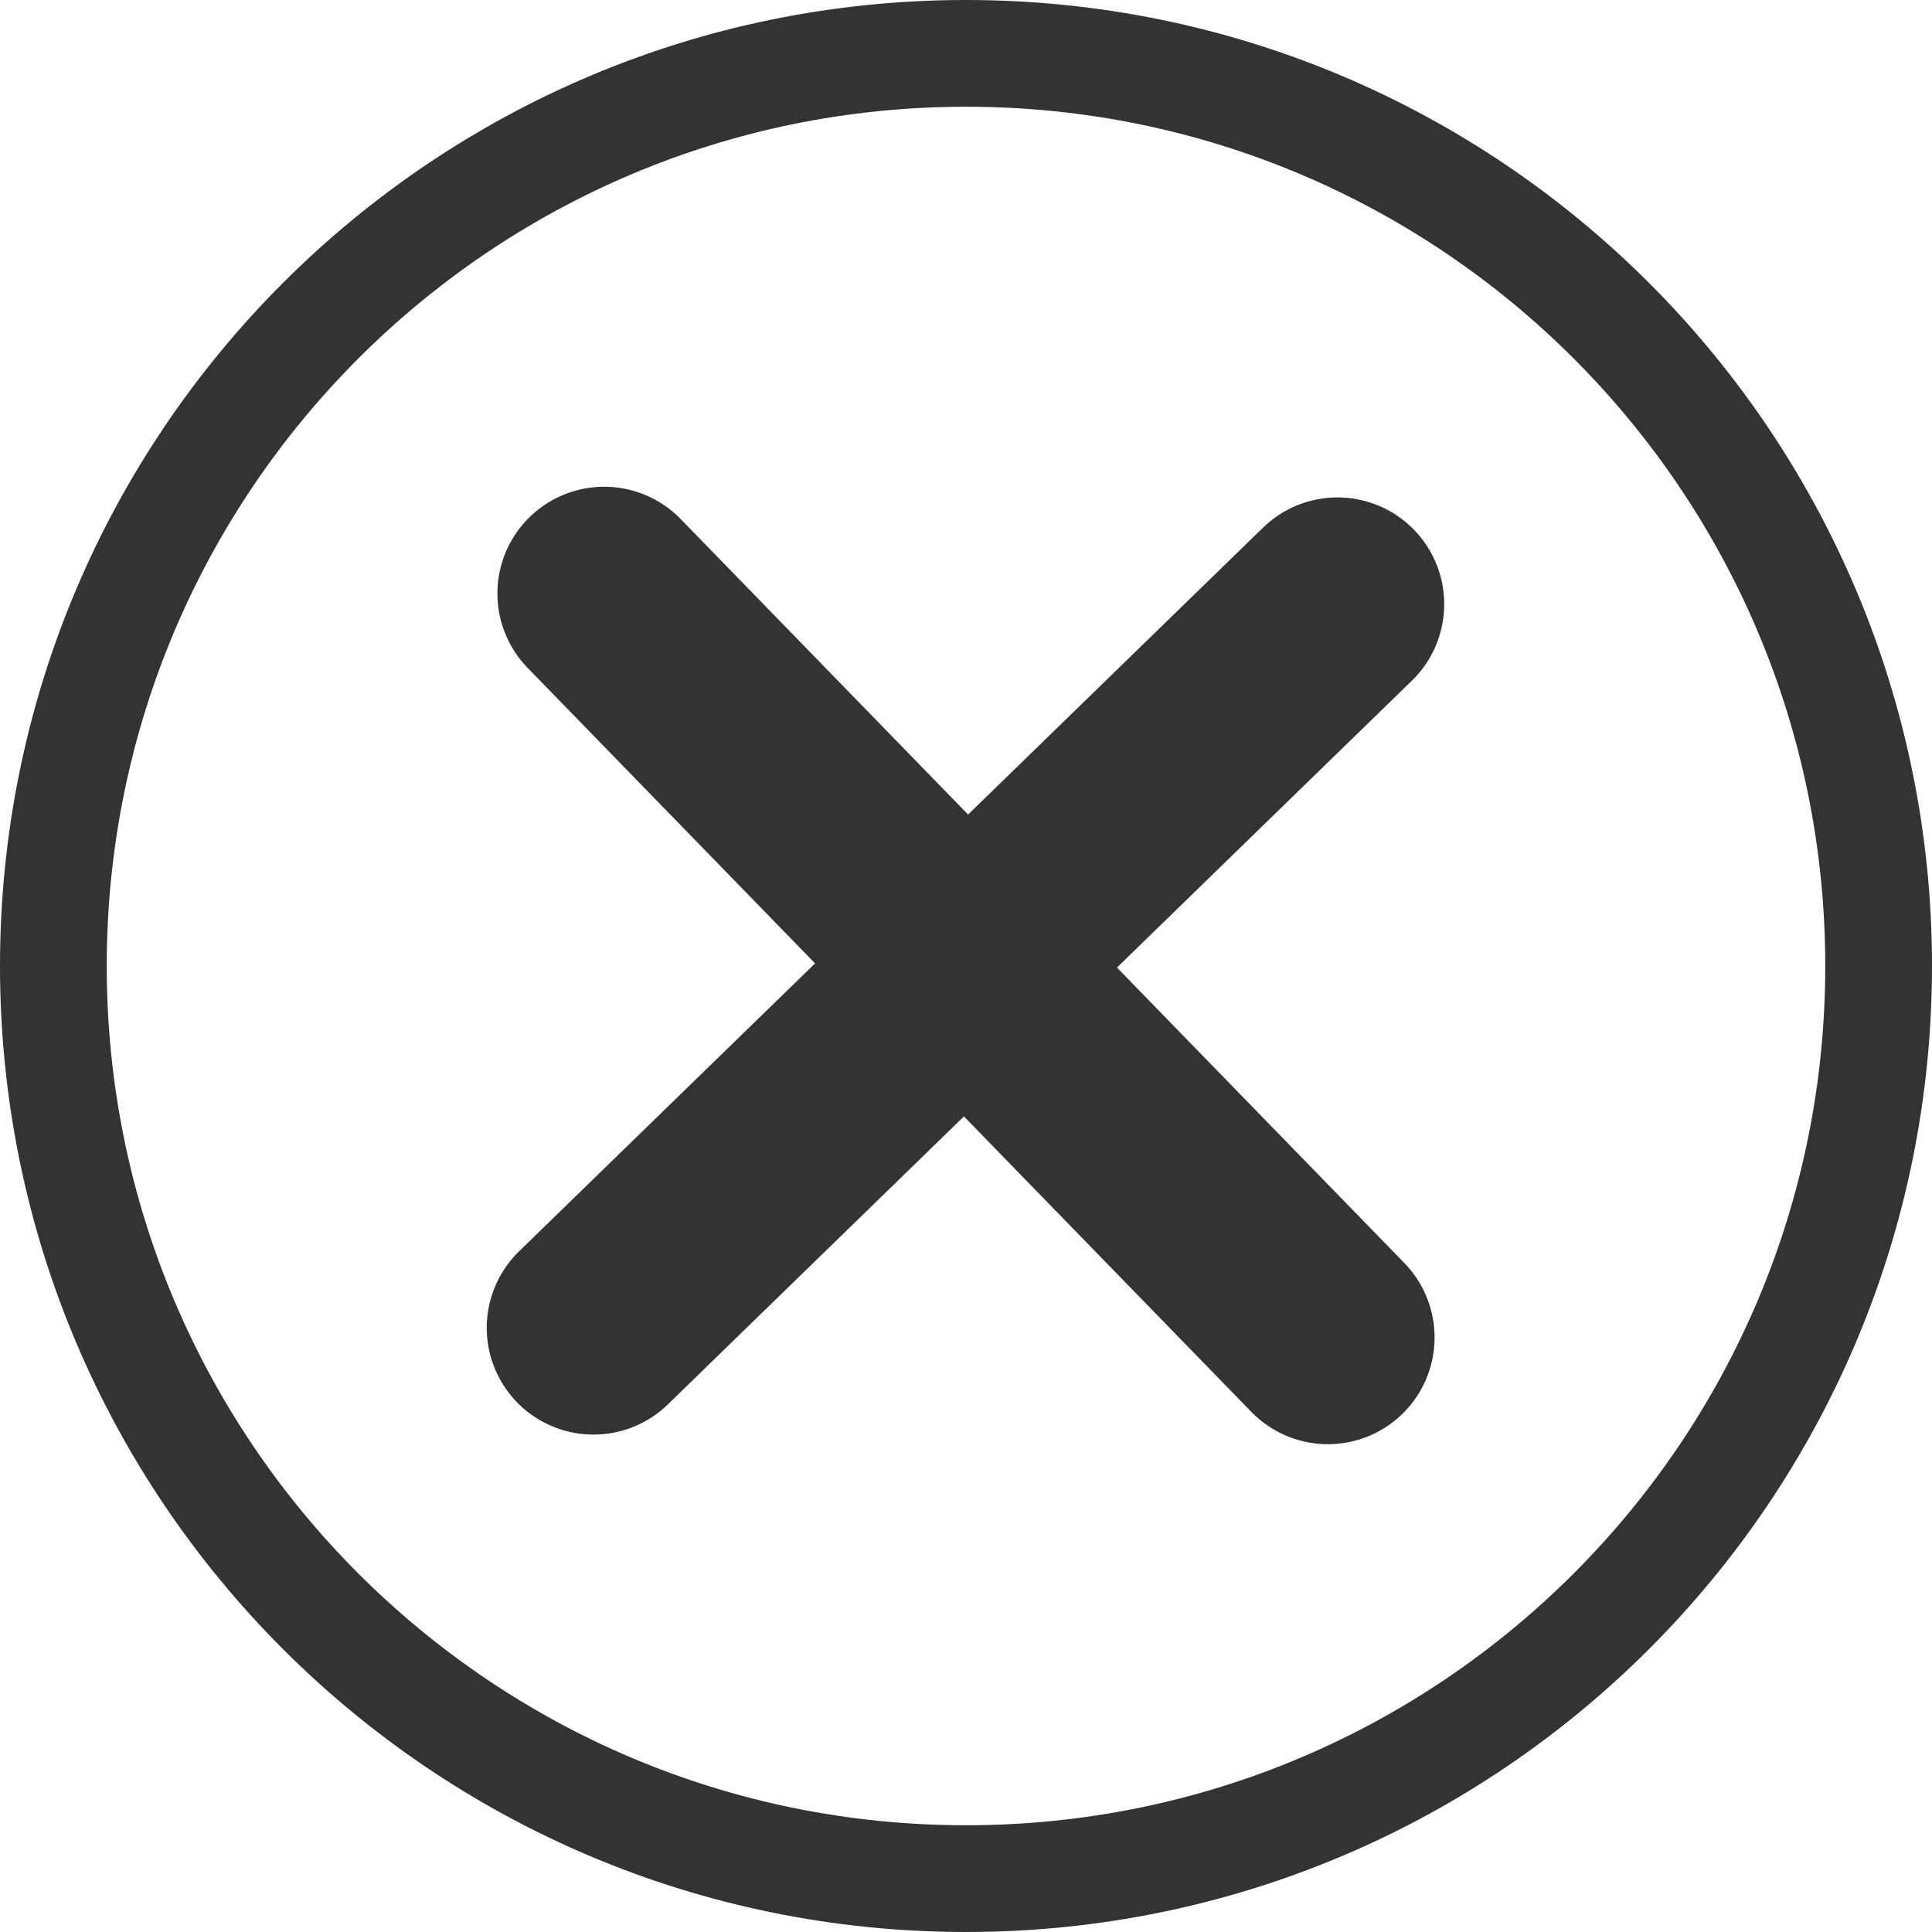
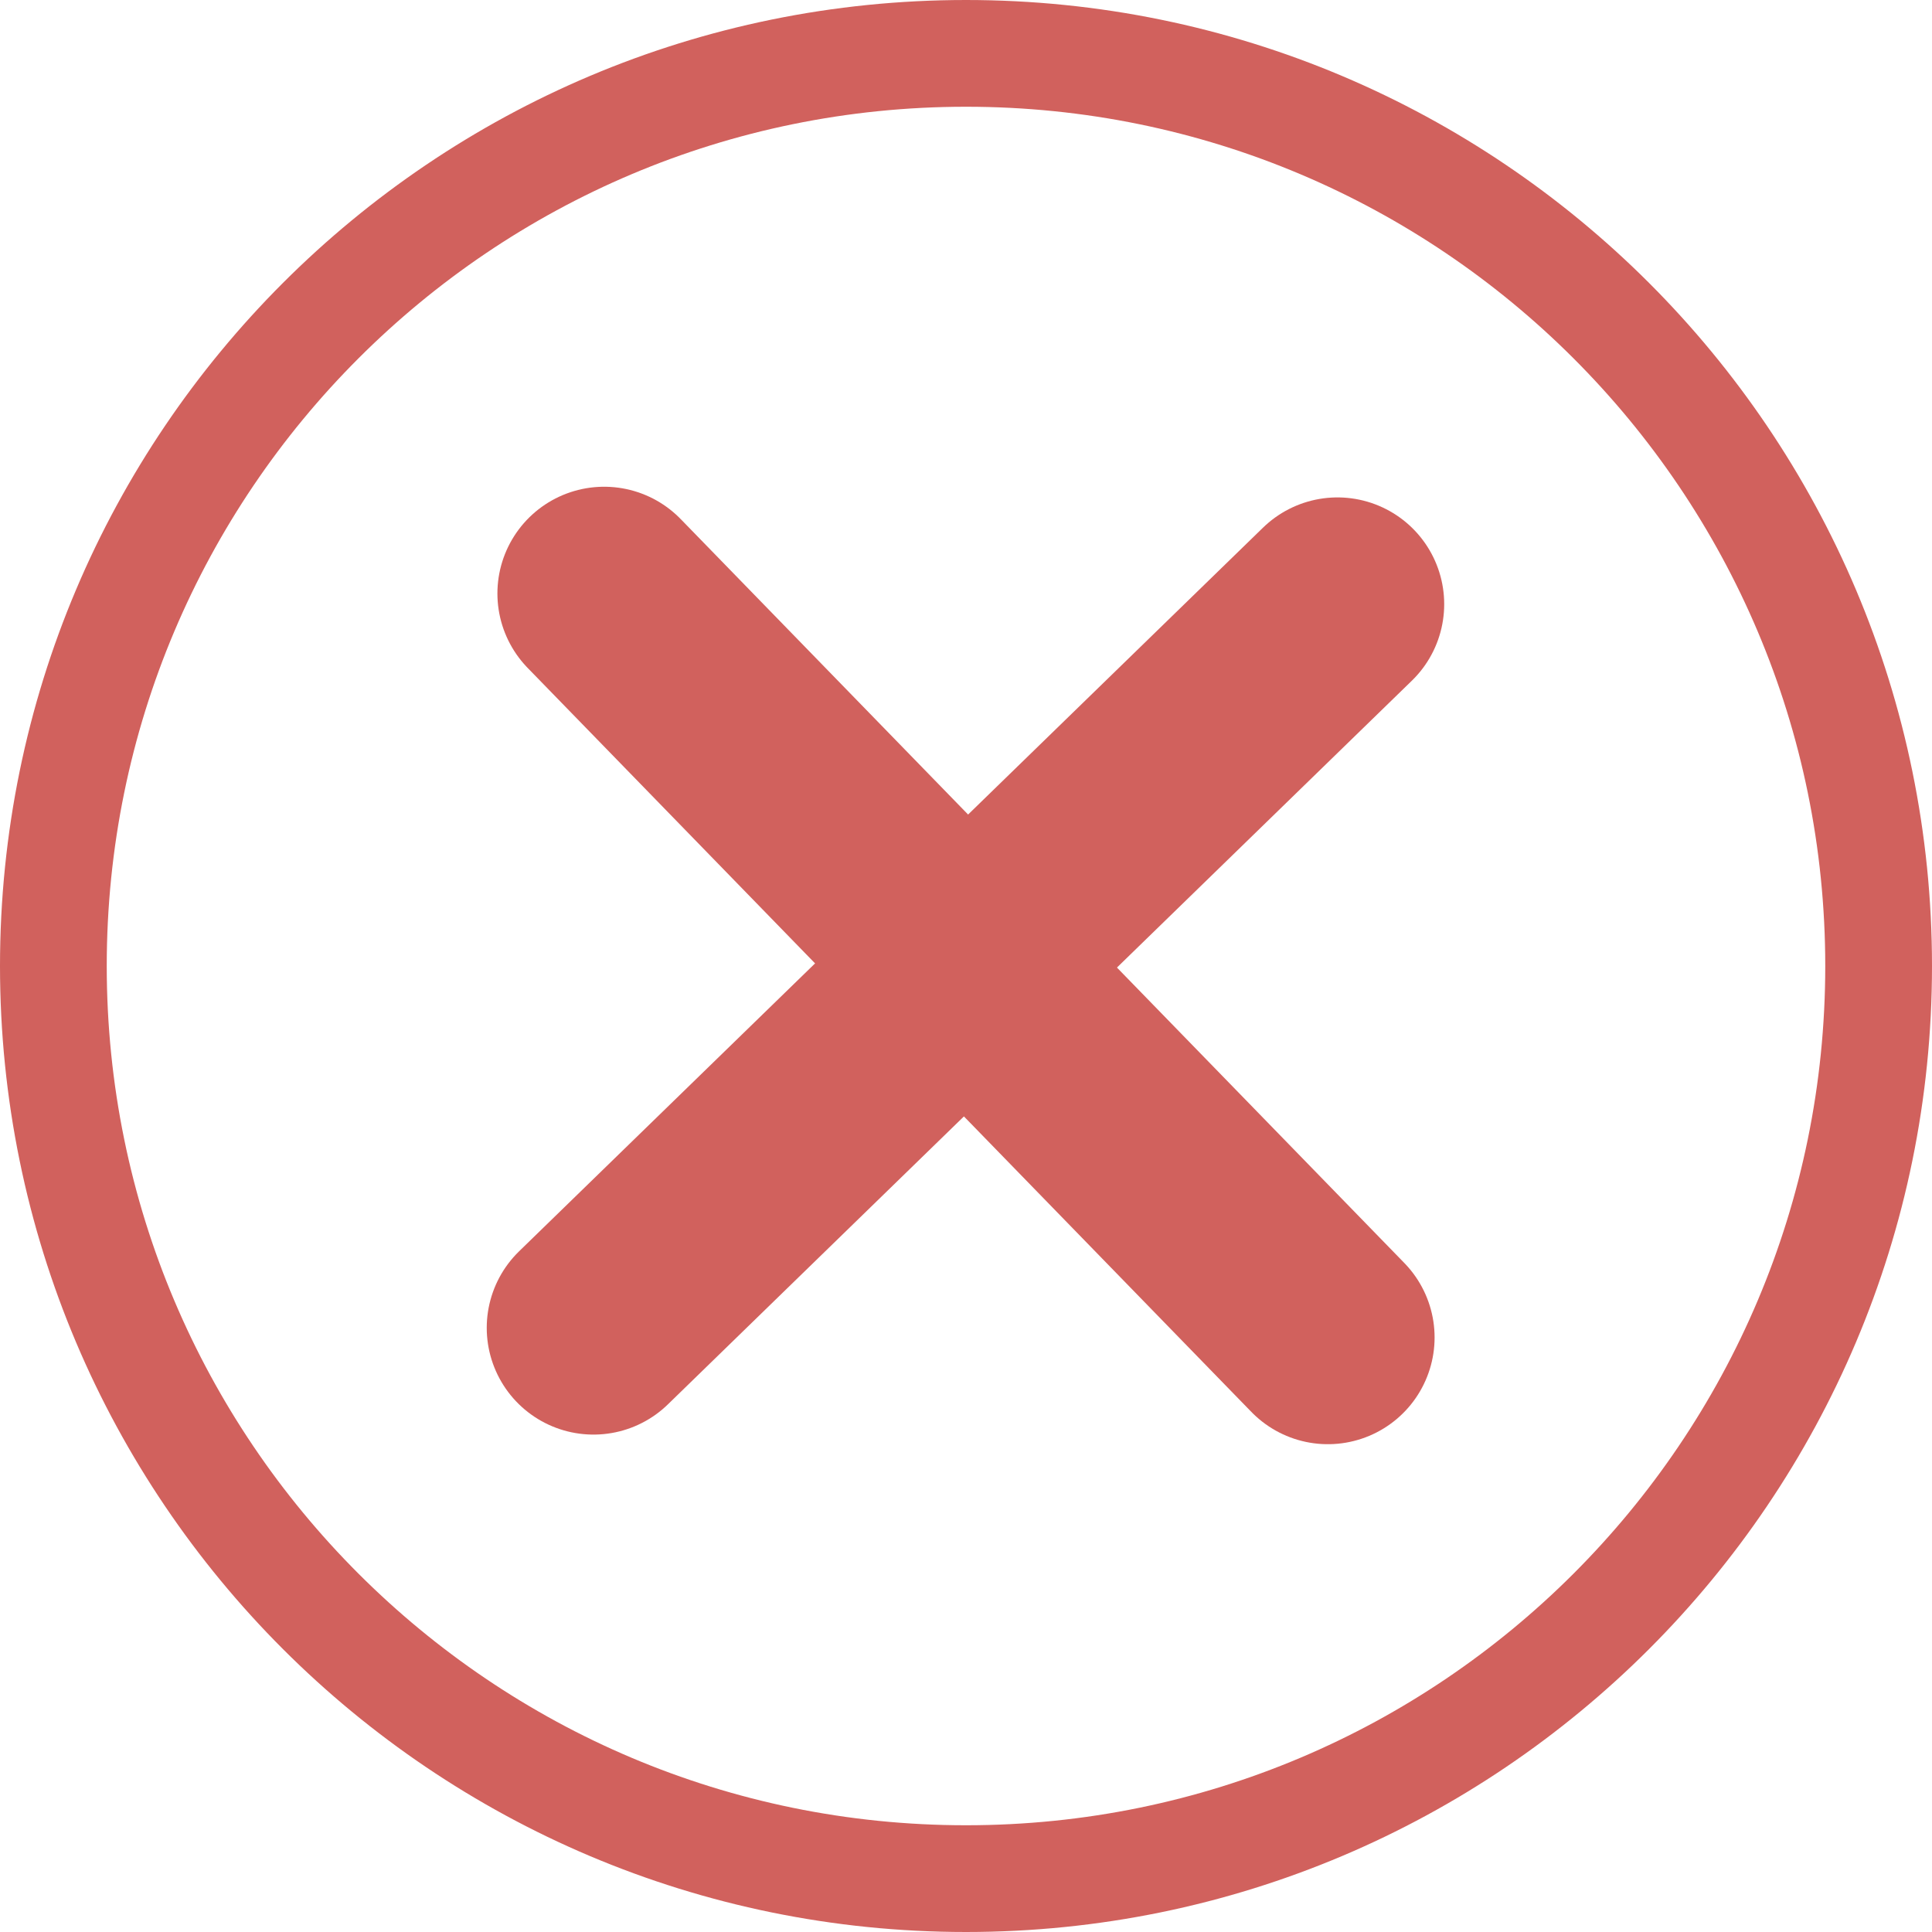
- <svg xmlns="http://www.w3.org/2000/svg" viewBox="0 0 18.1 18.1">
-   <circle fill="none" stroke="#333" stroke-linecap="round" stroke-linejoin="round" cx="9.05" cy="9.05" r="8.55" />
-   <path fill="none" stroke="#333" stroke-width="2" stroke-linecap="round" stroke-linejoin="round" d="M5.66,5.56l6.78,6.97" />
-   <path fill="none" stroke="#333" stroke-width="2" stroke-linecap="round" stroke-linejoin="round" d="M12.53,5.66l-6.97,6.78" />
+ <svg xmlns="http://www.w3.org/2000/svg" id="Layer_1" version="1.1" viewBox="0 0 18.1 18.1">
+   <defs>
+     <style>
+       .st0 {
+         stroke-width: 2px;
+       }
+ 
+       .st0, .st1 {
+         fill: none;
+         stroke: #d1615d;
+         stroke-linecap: round;
+         stroke-linejoin: round;
+       }
+     </style>
+   </defs>
+   <circle class="st1" cx="9.05" cy="9.05" r="8.55" />
+   <path class="st0" d="M5.66,5.56l6.78,6.97" />
+   <path class="st0" d="M12.53,5.66l-6.97,6.78" />
</svg>
